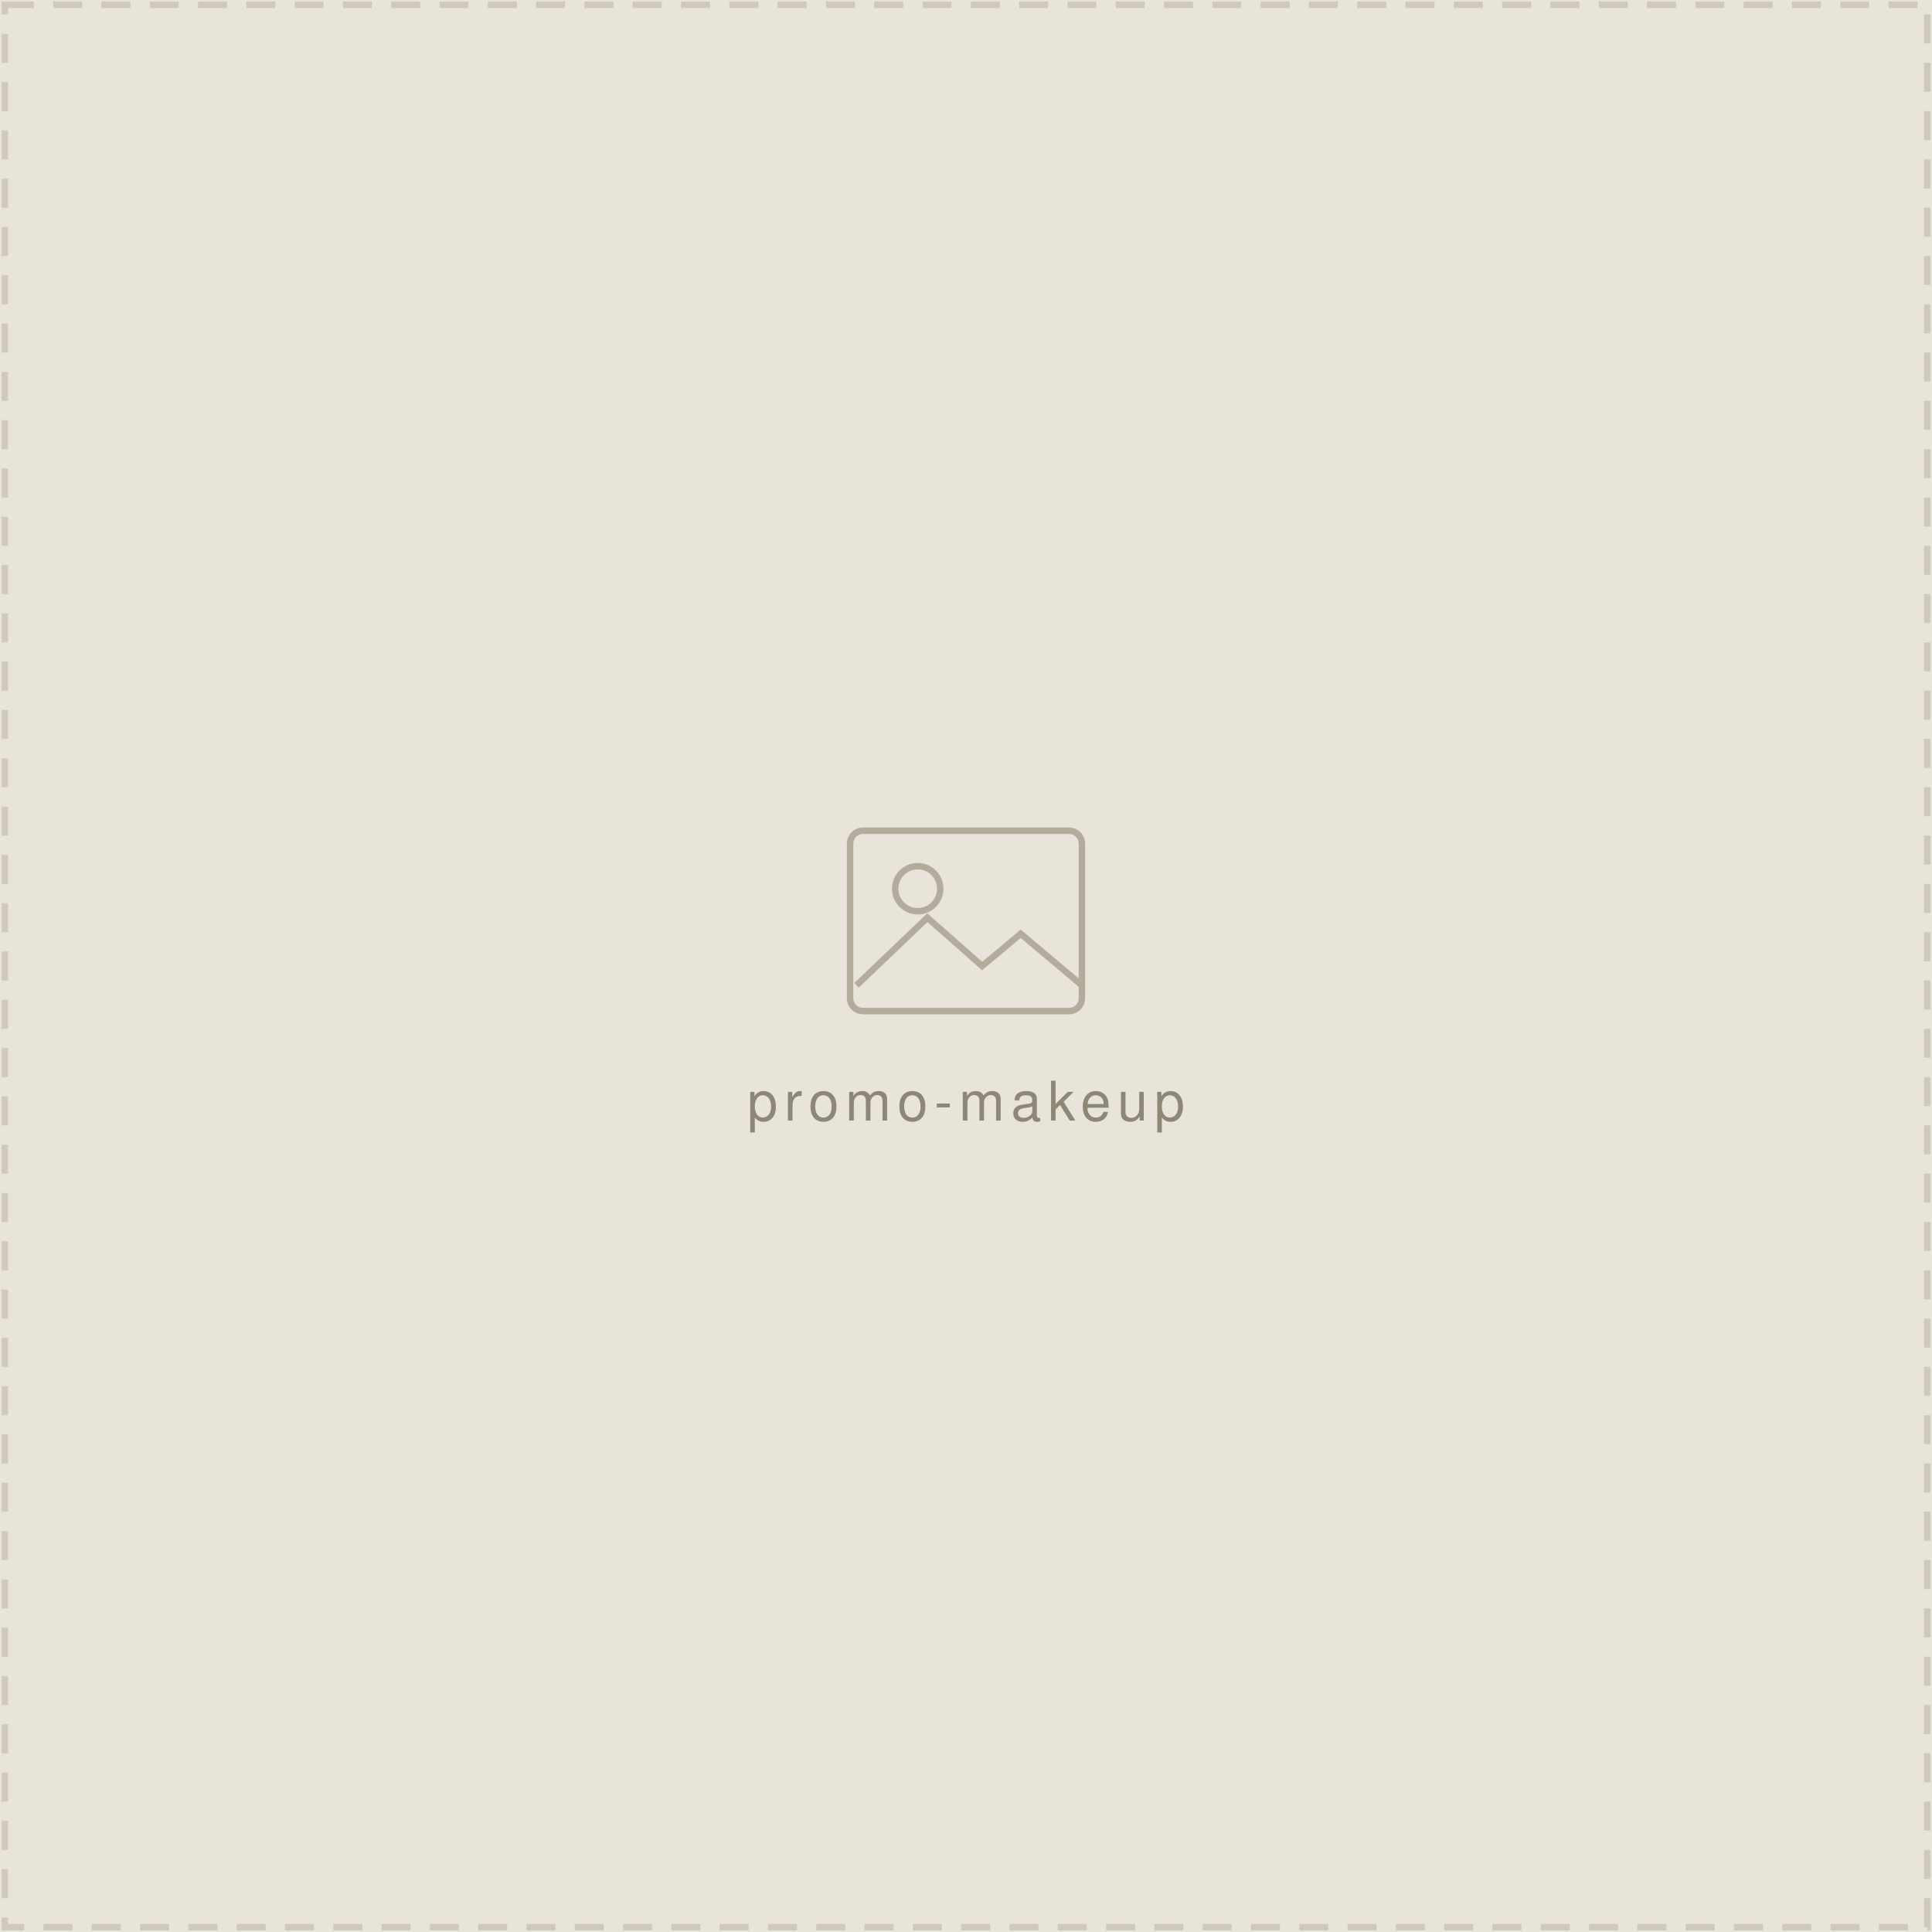
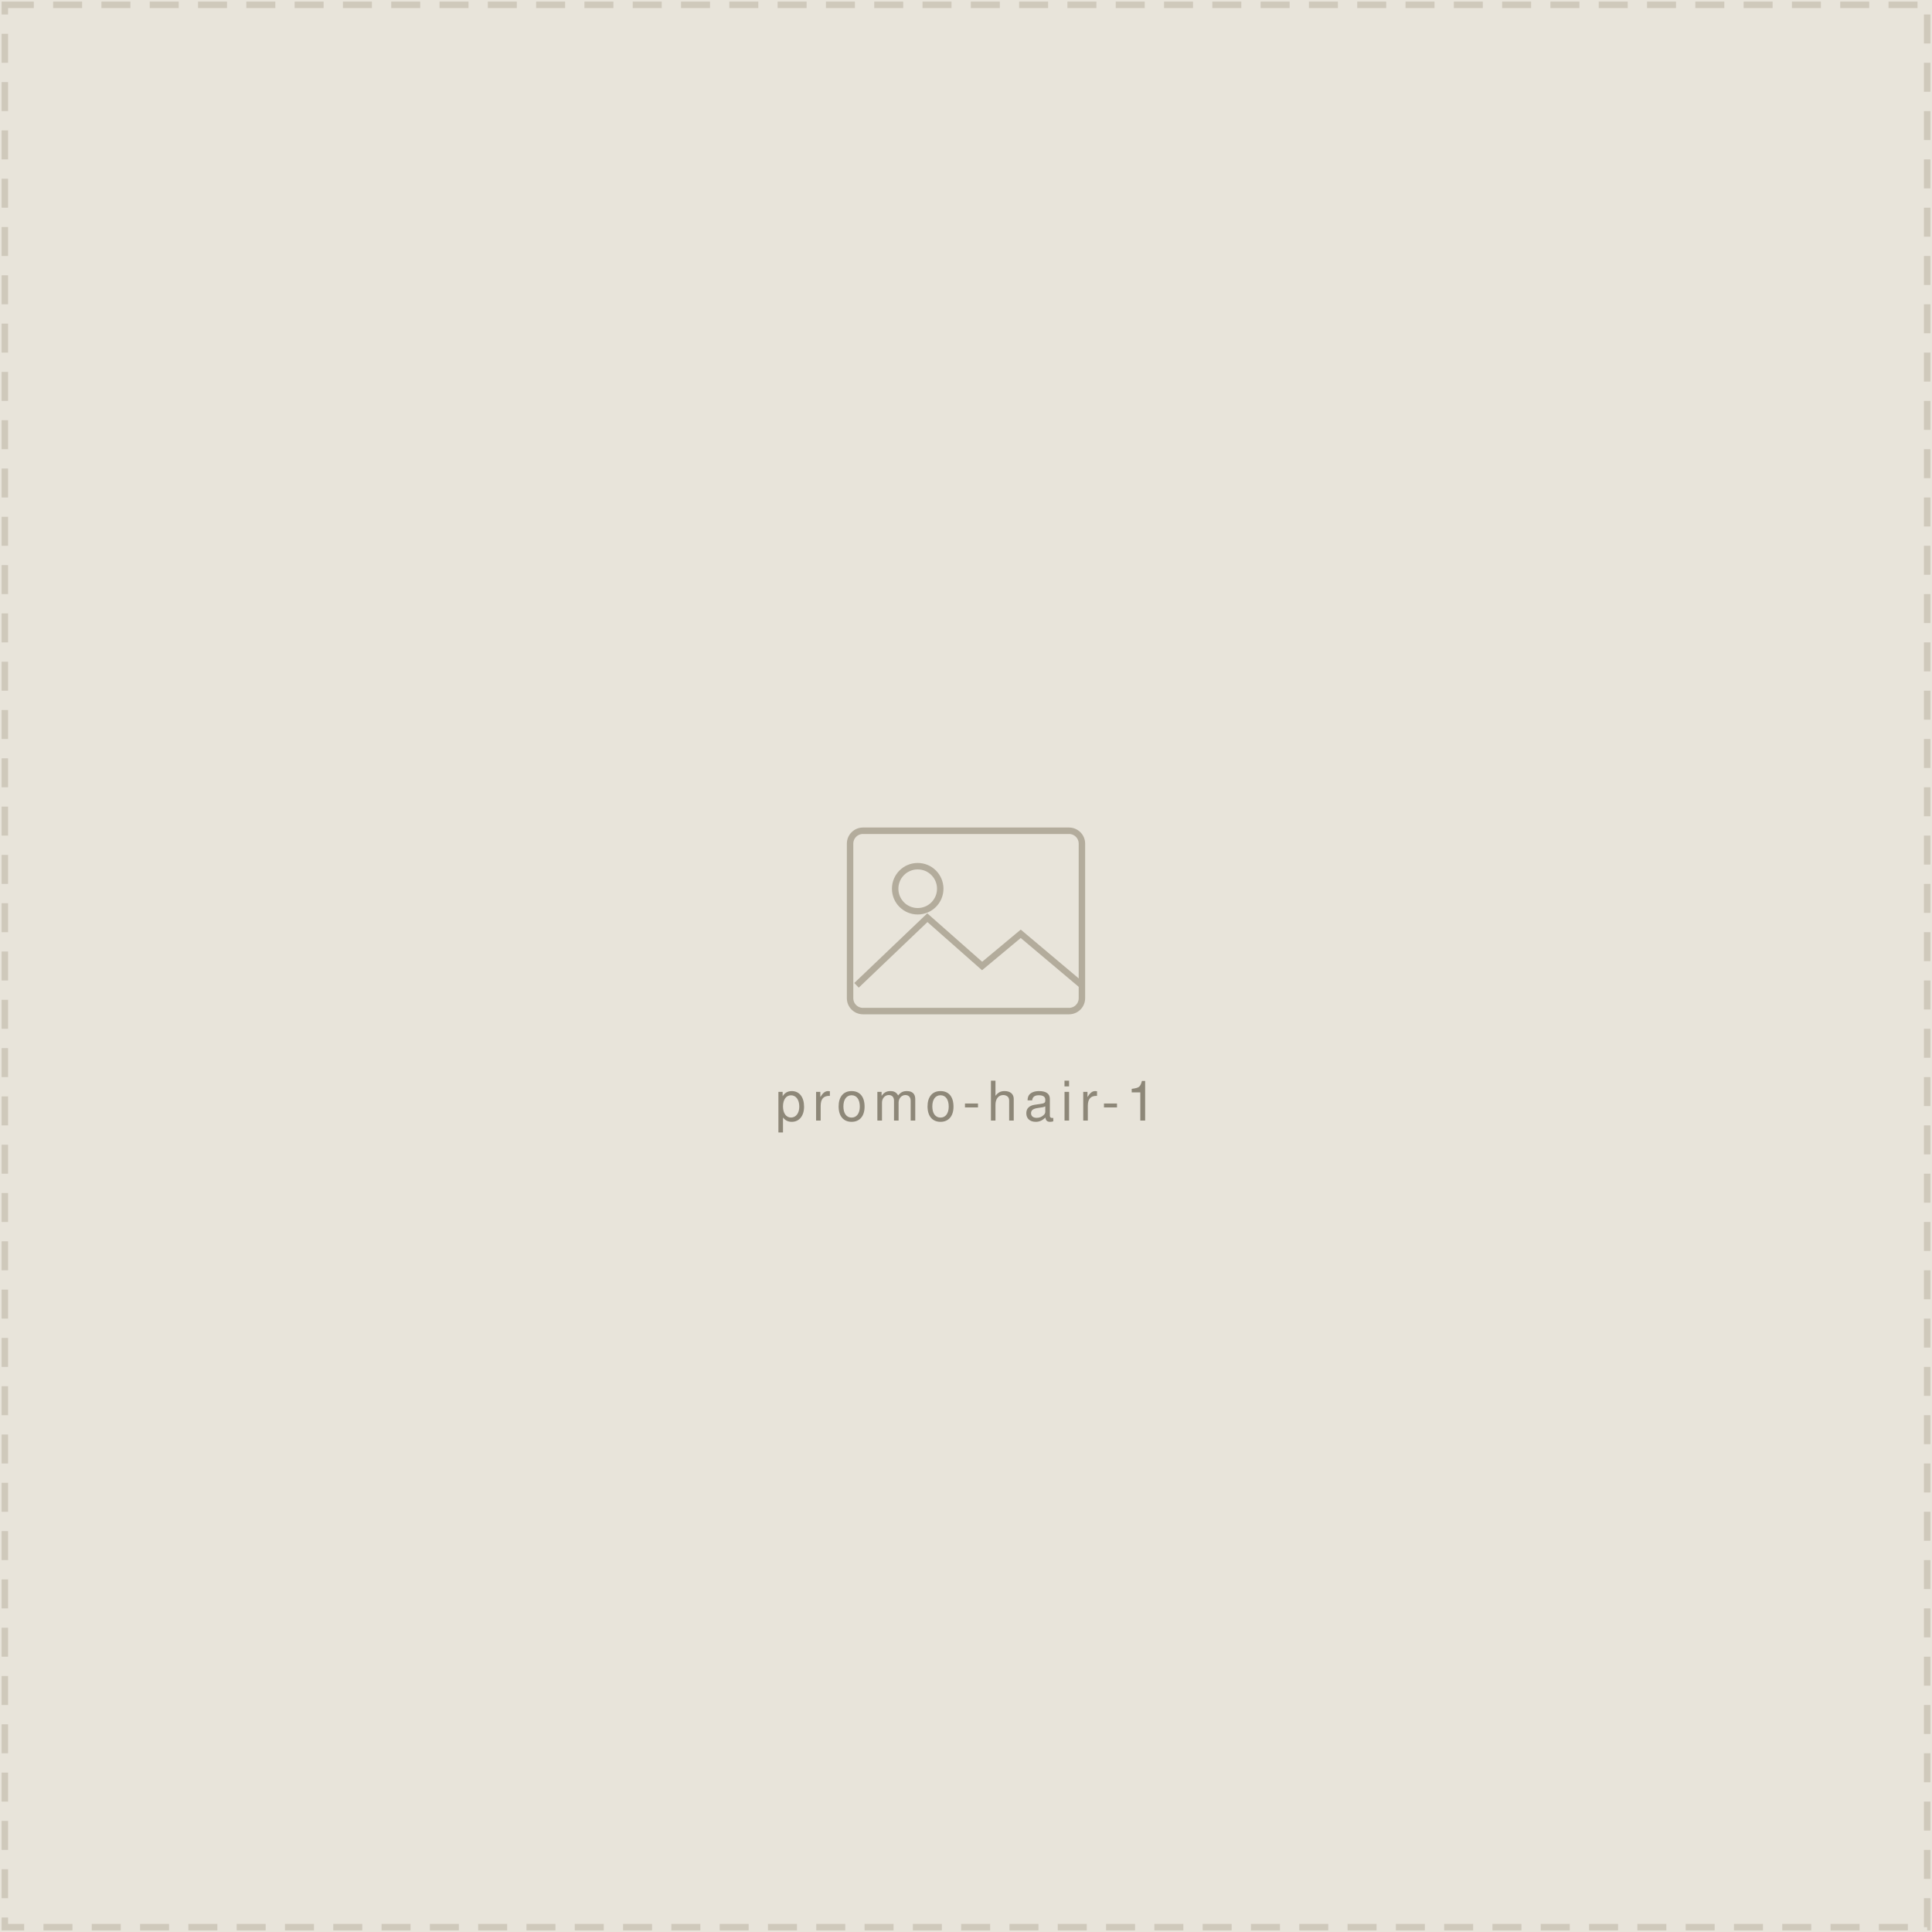
- <svg xmlns="http://www.w3.org/2000/svg" viewBox="0 0 600 600" width="600" height="600" role="img" aria-label="promo-makeup">
+ <svg xmlns="http://www.w3.org/2000/svg" viewBox="0 0 600 600" width="600" height="600" role="img" aria-label="promo-hair-1">
  <rect width="600" height="600" fill="#e8e4da" />
  <rect x="1.5" y="1.5" width="597" height="597" fill="none" stroke="#cfc9bb" stroke-width="2" stroke-dasharray="9 6" />
  <g fill="none" stroke="#b3ac9c" stroke-width="2">
    <rect x="264" y="258" width="72" height="56" rx="4" />
    <circle cx="285" cy="276" r="7" />
    <path d="M266 306l22-21 17 15 12-10 19 16" />
  </g>
-   <text x="50%" y="348" text-anchor="middle" font-family="Helvetica, Arial, sans-serif" font-size="17" fill="#8d8778" letter-spacing="2">promo-makeup</text>
+   <text x="50%" y="348" text-anchor="middle" font-family="Helvetica, Arial, sans-serif" font-size="17" fill="#8d8778" letter-spacing="2">promo-hair-1</text>
</svg>
